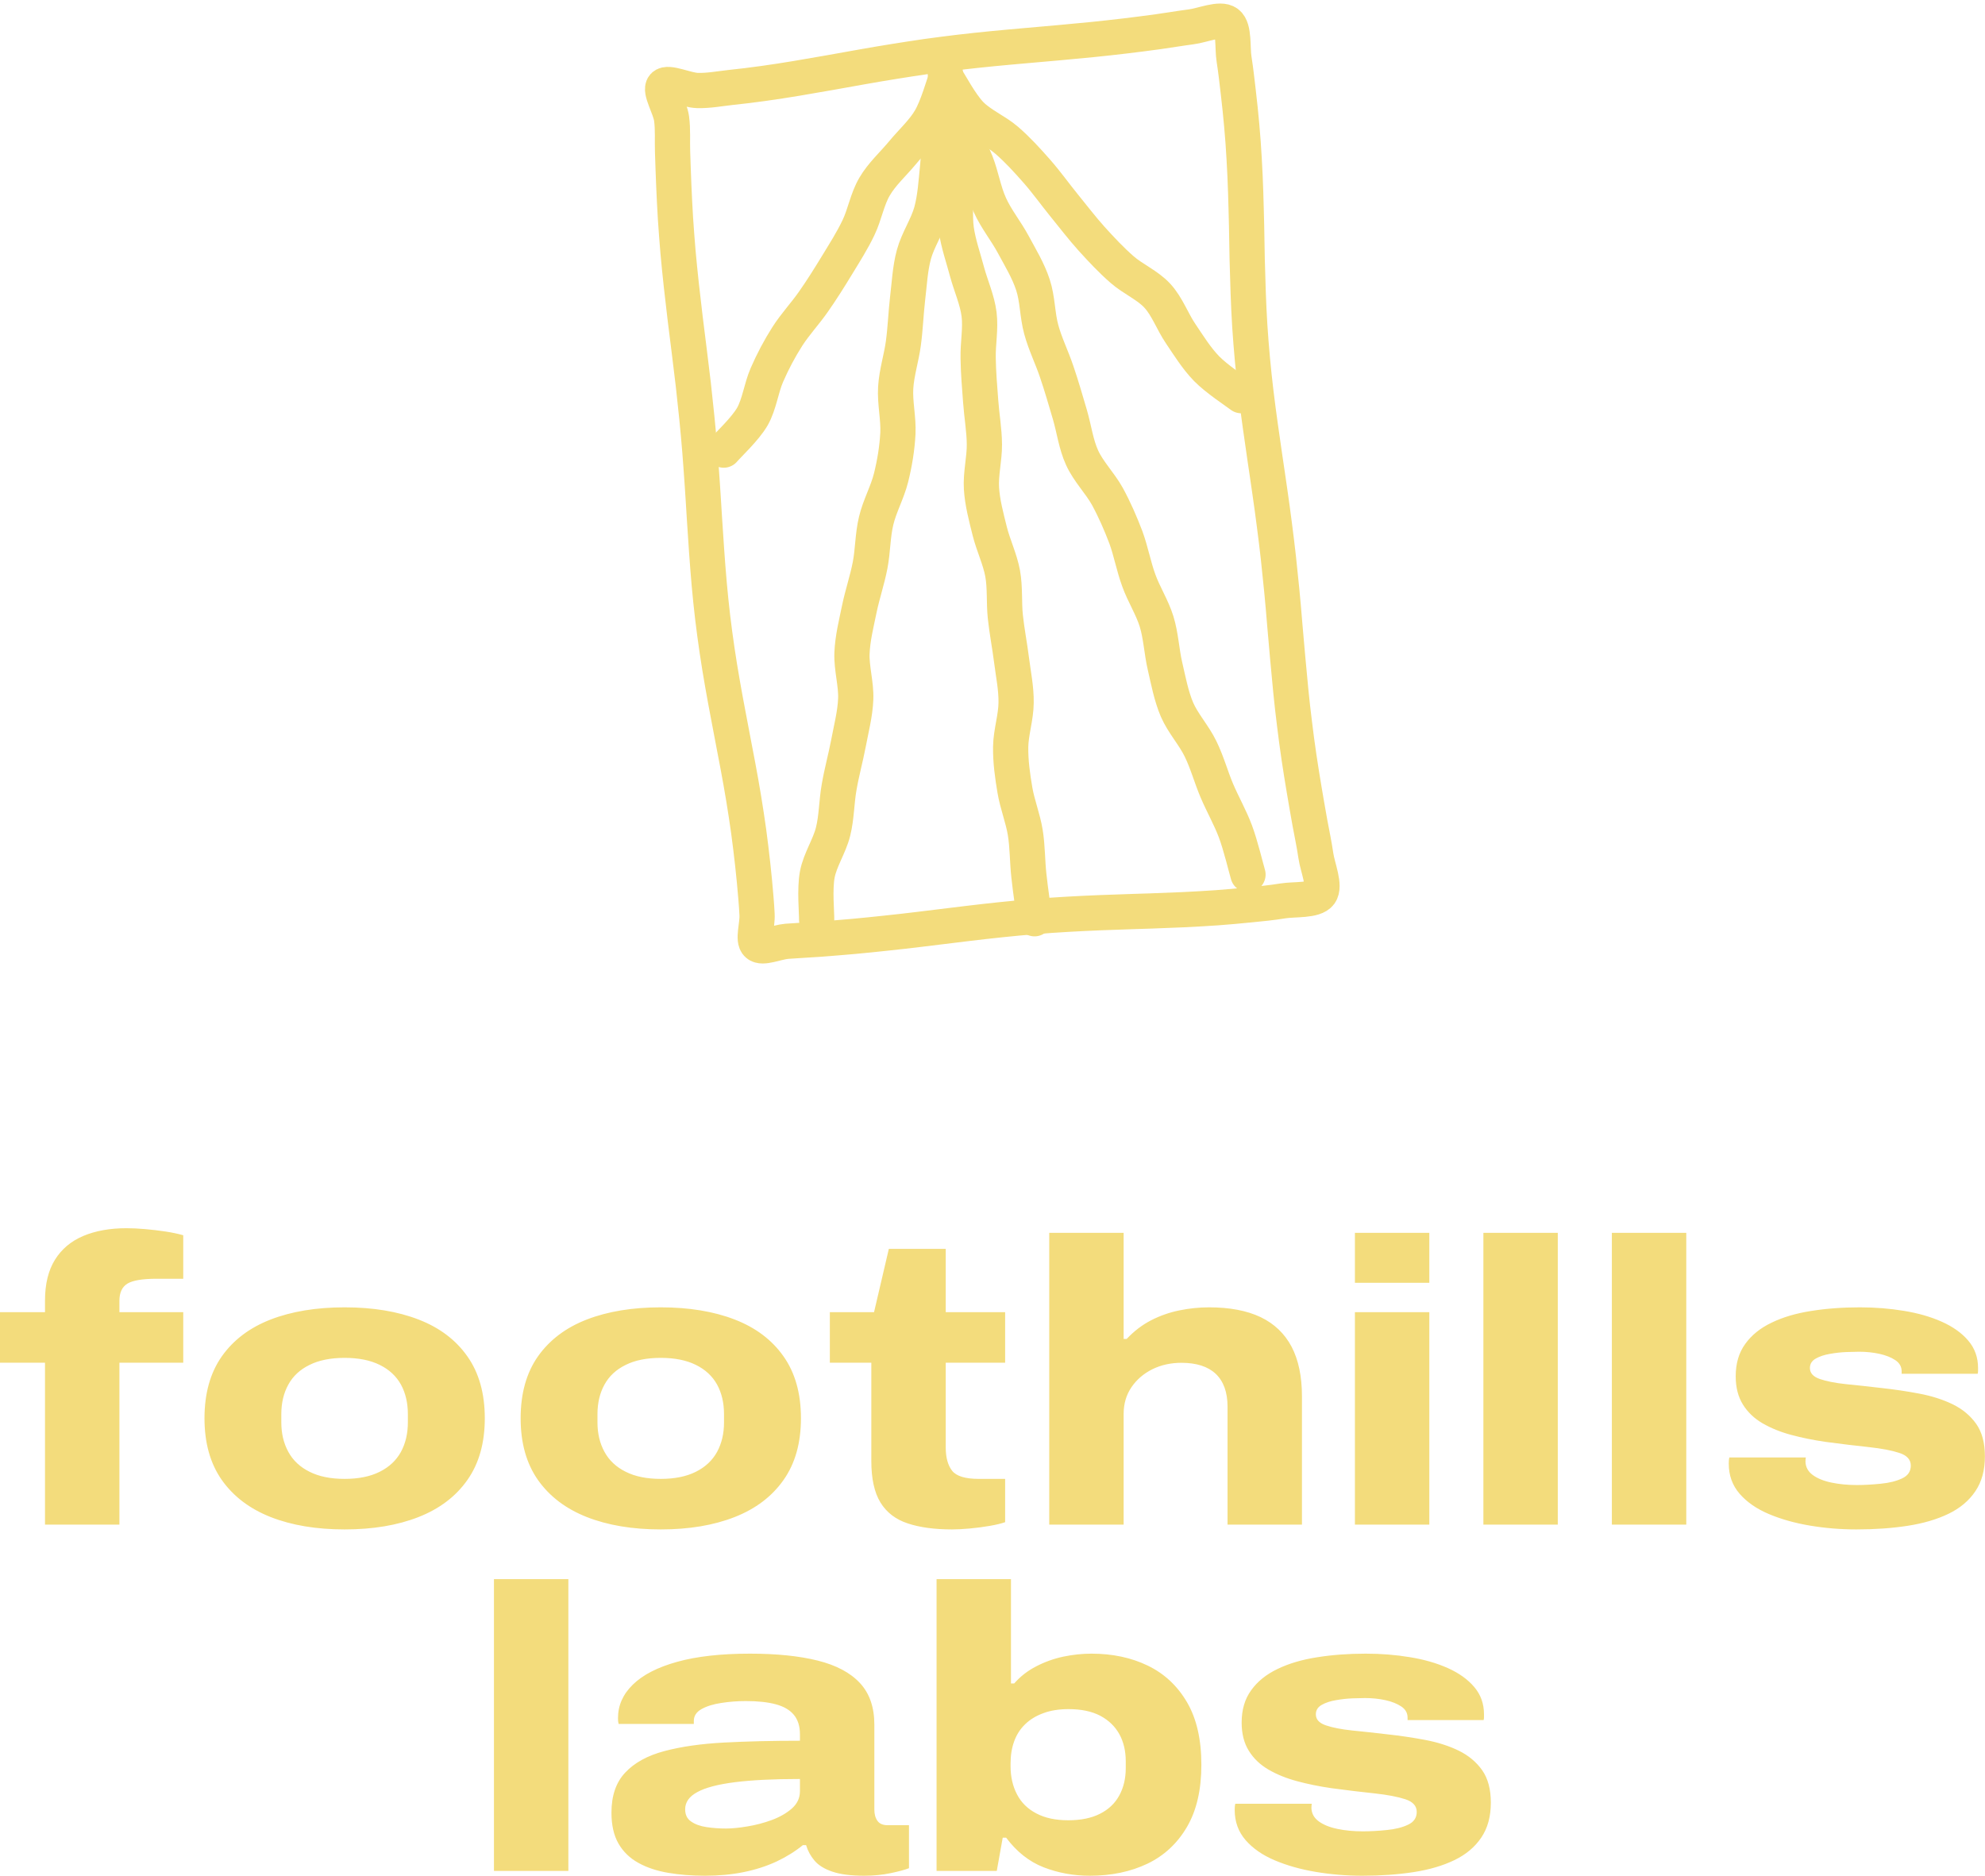
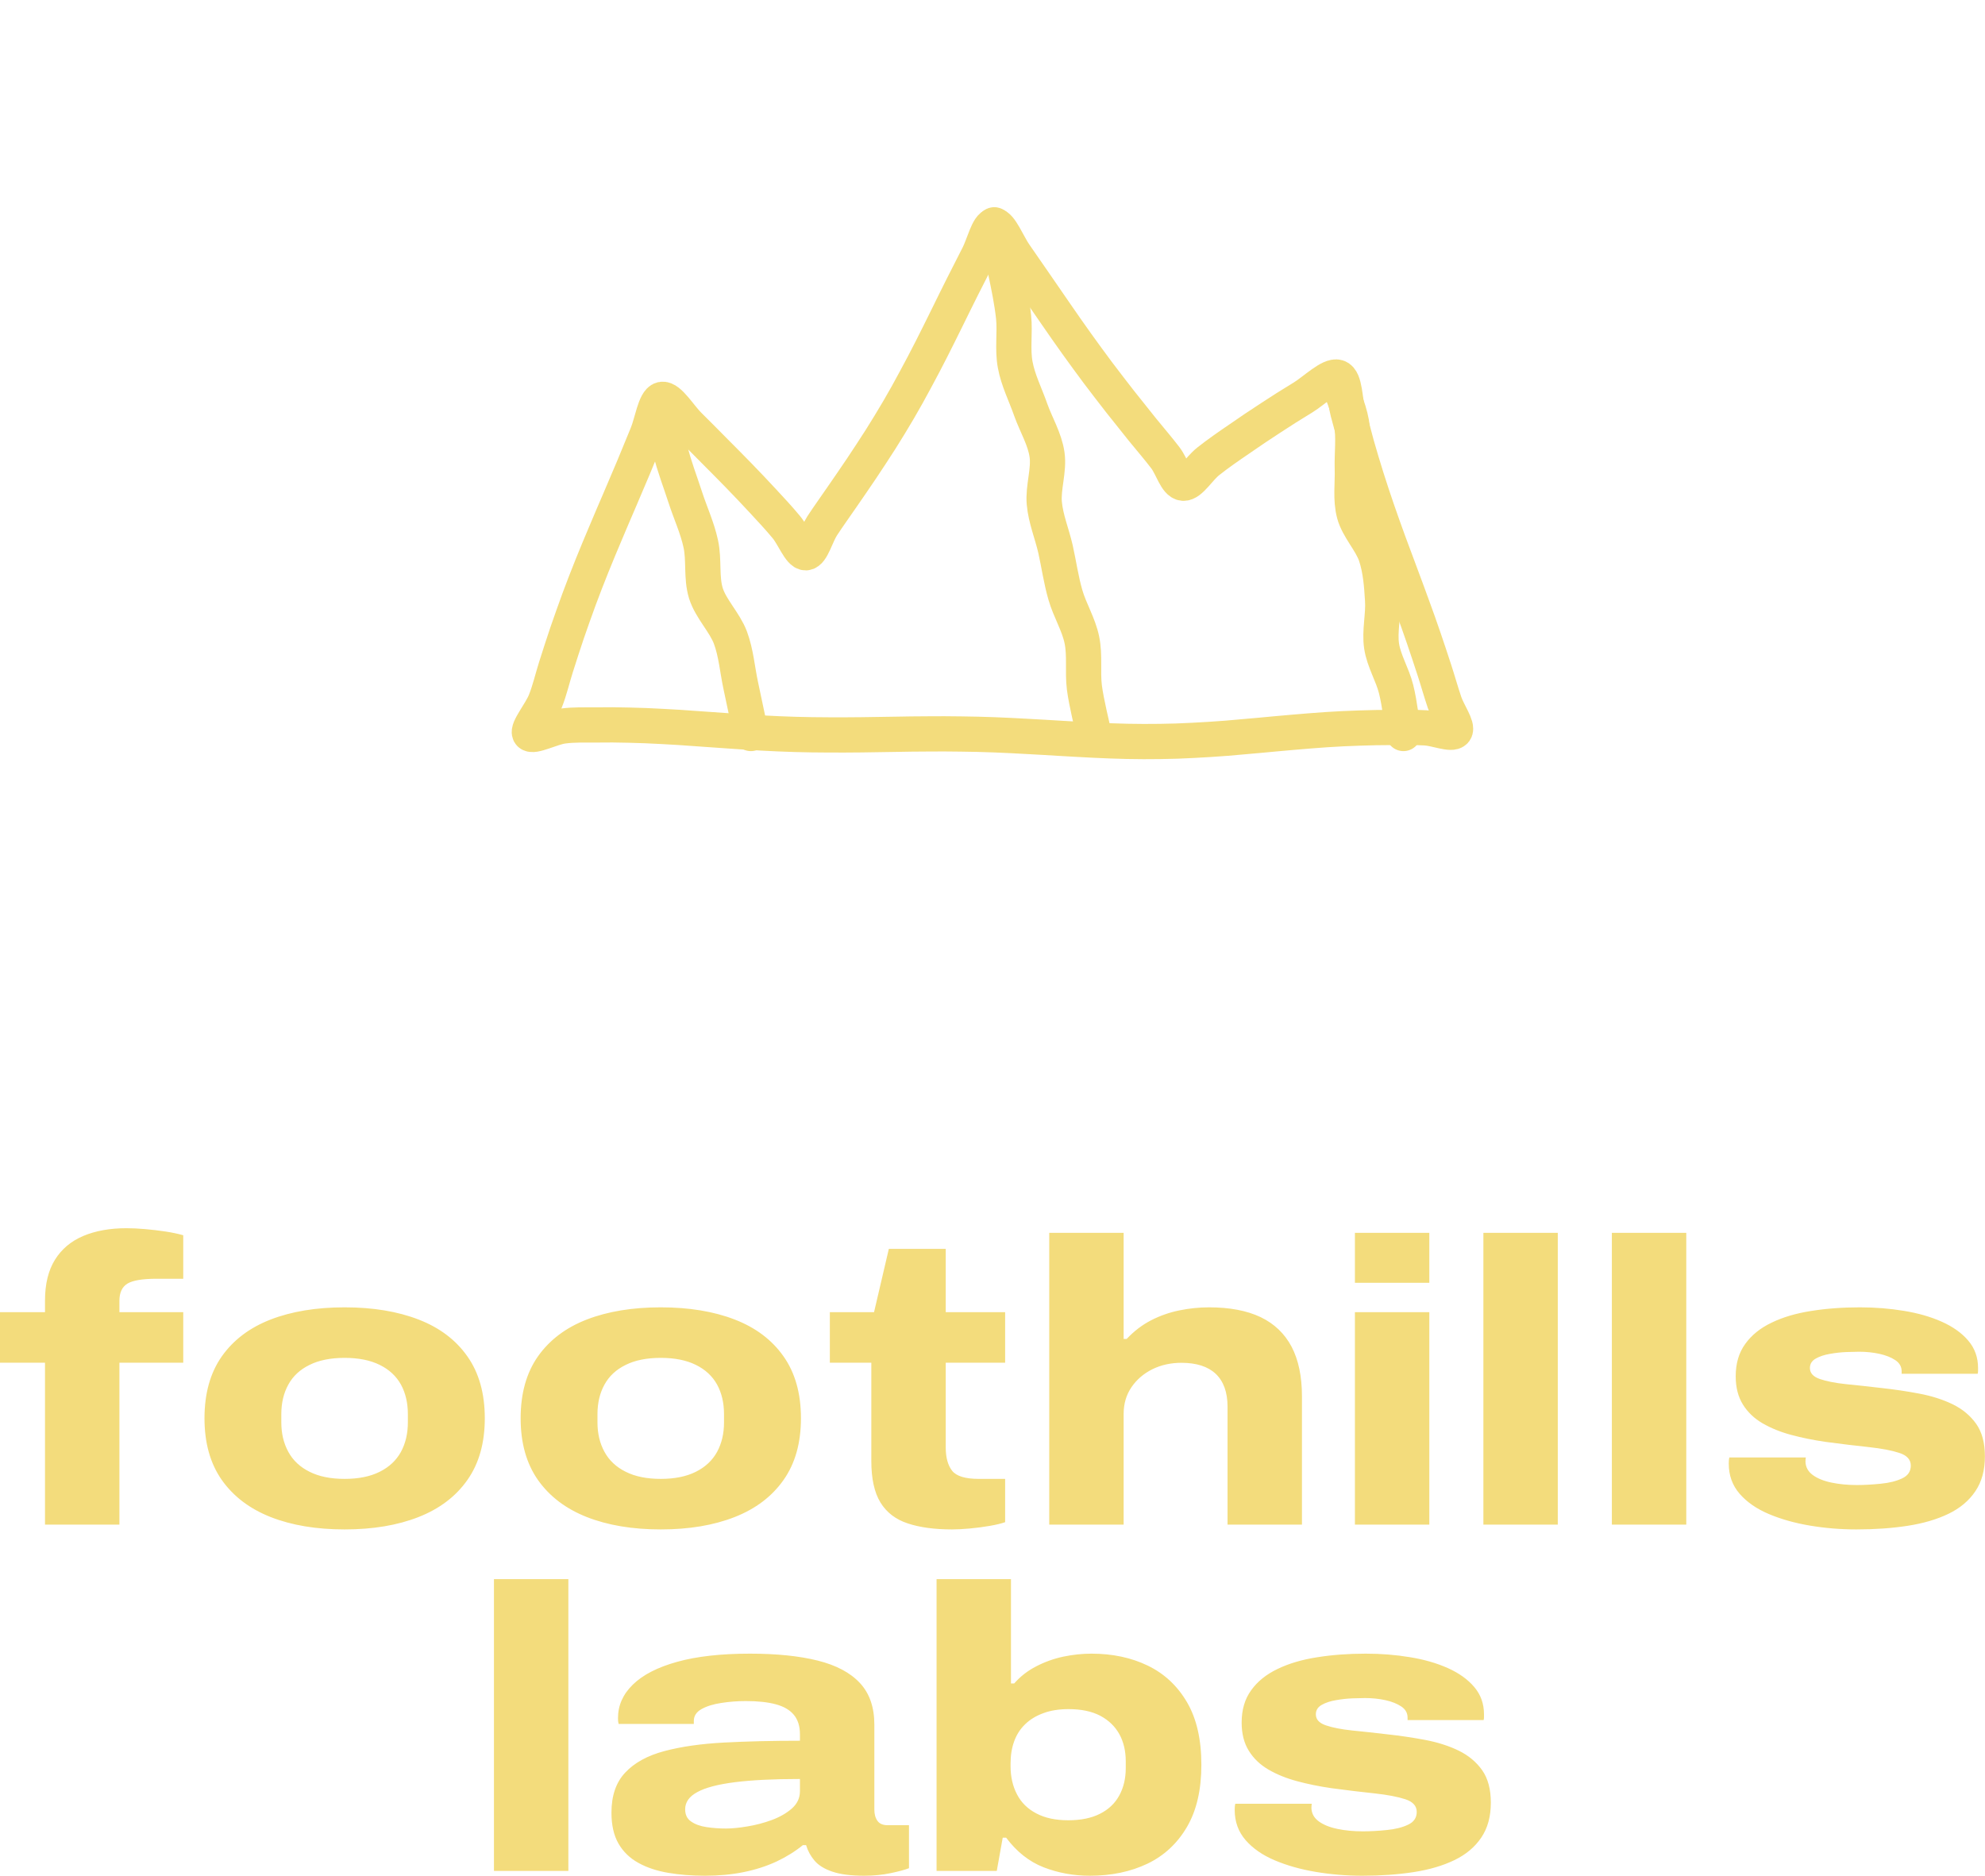
<svg xmlns="http://www.w3.org/2000/svg" viewBox="0 0 197.15 186.32" width="197.15" height="186.32" role="img" aria-label="Foothills Labs">
  <g transform="translate(50.57 0)">
    <g fill="none" stroke="#F3DC7C" stroke-width="3.5" stroke-linecap="round" stroke-linejoin="round">
-       <path d="M 15.34 8.53 C 15.77 8.06 17.59 8.96 18.7 8.99 C 19.8 9.02 20.89 8.81 21.98 8.69 C 23.07 8.58 24.16 8.44 25.25 8.29 C 26.34 8.14 27.42 7.97 28.51 7.79 C 29.59 7.61 30.68 7.42 31.76 7.23 C 32.85 7.04 33.93 6.84 35.01 6.65 C 36.09 6.46 37.18 6.27 38.26 6.1 C 39.35 5.92 40.44 5.76 41.52 5.6 C 42.61 5.45 43.7 5.31 44.79 5.18 C 45.88 5.05 46.97 4.94 48.07 4.83 C 49.16 4.72 50.25 4.63 51.35 4.53 C 52.44 4.43 53.53 4.34 54.63 4.24 C 55.72 4.14 56.81 4.04 57.91 3.93 C 59 3.82 60.09 3.7 61.18 3.57 C 62.27 3.44 63.36 3.3 64.45 3.15 C 65.54 3 66.56 2.82 67.71 2.67 C 68.86 2.53 70.62 1.75 71.33 2.29 C 72.05 2.83 71.81 4.75 72 5.9 C 72.18 7.05 72.29 8.09 72.42 9.19 C 72.55 10.28 72.66 11.38 72.76 12.48 C 72.86 13.58 72.94 14.69 73 15.79 C 73.07 16.89 73.11 18 73.15 19.11 C 73.19 20.21 73.21 21.32 73.24 22.43 C 73.26 23.53 73.28 24.64 73.3 25.75 C 73.33 26.86 73.36 27.97 73.4 29.07 C 73.44 30.18 73.49 31.28 73.56 32.39 C 73.63 33.49 73.72 34.59 73.82 35.69 C 73.92 36.79 74.04 37.89 74.17 38.98 C 74.3 40.08 74.45 41.18 74.6 42.27 C 74.75 43.37 74.91 44.46 75.07 45.55 C 75.23 46.65 75.4 47.74 75.55 48.83 C 75.71 49.93 75.86 51.02 76 52.12 C 76.14 53.21 76.28 54.31 76.4 55.41 C 76.52 56.5 76.63 57.6 76.74 58.7 C 76.85 59.8 76.94 60.9 77.03 62 C 77.13 63.1 77.22 64.2 77.32 65.3 C 77.42 66.4 77.52 67.5 77.63 68.6 C 77.74 69.7 77.86 70.8 78 71.89 C 78.13 72.99 78.28 74.08 78.44 75.18 C 78.6 76.27 78.78 77.37 78.96 78.45 C 79.14 79.55 79.34 80.64 79.53 81.73 C 79.73 82.82 79.95 83.82 80.12 84.99 C 80.29 86.17 81.09 88 80.54 88.75 C 79.99 89.5 78 89.3 76.83 89.49 C 75.67 89.68 74.66 89.77 73.56 89.88 C 72.47 89.99 71.38 90.09 70.28 90.17 C 69.19 90.25 68.09 90.3 66.99 90.36 C 65.89 90.41 64.79 90.45 63.69 90.49 C 62.59 90.53 61.49 90.55 60.39 90.6 C 59.29 90.64 58.19 90.67 57.09 90.73 C 56 90.78 54.9 90.85 53.8 90.92 C 52.71 91 51.61 91.09 50.52 91.19 C 49.43 91.29 48.34 91.41 47.24 91.53 C 46.15 91.65 45.06 91.79 43.97 91.92 C 42.88 92.05 41.79 92.19 40.7 92.32 C 39.61 92.45 38.52 92.58 37.43 92.69 C 36.34 92.81 35.25 92.92 34.15 93.02 C 33.06 93.12 31.97 93.2 30.87 93.29 C 29.77 93.37 28.62 93.42 27.58 93.5 C 26.55 93.59 25.15 94.25 24.66 93.8 C 24.16 93.36 24.68 91.88 24.62 90.83 C 24.57 89.78 24.46 88.62 24.36 87.52 C 24.25 86.43 24.14 85.33 24 84.23 C 23.87 83.14 23.72 82.04 23.55 80.95 C 23.39 79.86 23.2 78.76 23.01 77.67 C 22.82 76.58 22.61 75.5 22.4 74.41 C 22.2 73.32 21.98 72.23 21.78 71.14 C 21.57 70.05 21.37 68.96 21.18 67.87 C 20.99 66.78 20.81 65.69 20.65 64.6 C 20.49 63.5 20.34 62.41 20.21 61.31 C 20.08 60.22 19.97 59.12 19.87 58.02 C 19.77 56.92 19.69 55.81 19.61 54.71 C 19.53 53.61 19.46 52.51 19.39 51.4 C 19.32 50.3 19.26 49.2 19.18 48.09 C 19.1 46.99 19.03 45.89 18.94 44.79 C 18.85 43.69 18.75 42.59 18.64 41.49 C 18.53 40.39 18.41 39.29 18.29 38.2 C 18.16 37.1 18.02 36 17.89 34.91 C 17.76 33.81 17.61 32.71 17.48 31.62 C 17.35 30.52 17.22 29.42 17.1 28.33 C 16.98 27.23 16.87 26.13 16.77 25.03 C 16.68 23.93 16.59 22.83 16.52 21.73 C 16.45 20.62 16.4 19.52 16.35 18.41 C 16.3 17.31 16.27 16.2 16.23 15.09 C 16.19 13.99 16.28 12.87 16.13 11.77 C 15.98 10.68 14.91 8.99 15.34 8.53 Z" />
-       <path d="M 43.18 5.6 C 43.23 6.32 43.43 8.46 43.51 9.89 C 43.59 11.33 43.54 12.78 43.67 14.21 C 43.81 15.64 44.18 17.04 44.3 18.47 C 44.42 19.9 44.22 21.37 44.41 22.79 C 44.61 24.21 45.11 25.61 45.48 27.01 C 45.86 28.41 46.49 29.79 46.67 31.21 C 46.85 32.64 46.55 34.11 46.58 35.55 C 46.6 37 46.72 38.43 46.83 39.86 C 46.93 41.29 47.19 42.71 47.2 44.15 C 47.21 45.59 46.82 47.08 46.91 48.51 C 47 49.95 47.38 51.35 47.73 52.76 C 48.08 54.16 48.75 55.54 49.01 56.95 C 49.27 58.37 49.13 59.83 49.28 61.25 C 49.43 62.68 49.71 64.1 49.89 65.52 C 50.07 66.95 50.37 68.36 50.35 69.8 C 50.34 71.25 49.83 72.75 49.81 74.19 C 49.79 75.64 49.99 77.06 50.23 78.48 C 50.47 79.9 51.03 81.28 51.26 82.7 C 51.49 84.12 51.46 85.56 51.62 86.99 C 51.77 88.42 52.09 90.55 52.18 91.26" />
-       <path d="M 43.4 7.74 C 43.14 8.42 42.55 10.58 41.83 11.82 C 41.11 13.06 39.98 14.06 39.06 15.18 C 38.13 16.3 37.01 17.3 36.29 18.54 C 35.56 19.78 35.32 21.31 34.7 22.6 C 34.08 23.91 33.3 25.12 32.56 26.34 C 31.81 27.57 31.05 28.79 30.22 29.97 C 29.4 31.15 28.39 32.22 27.62 33.43 C 26.85 34.64 26.18 35.91 25.6 37.24 C 25.02 38.57 24.86 40.14 24.15 41.39 C 23.43 42.63 21.78 44.15 21.31 44.71" />
-       <path d="M 43.4 7.74 C 43.81 8.34 44.84 10.33 45.84 11.36 C 46.84 12.39 48.31 12.98 49.4 13.92 C 50.5 14.87 51.46 15.93 52.41 17.01 C 53.36 18.09 54.2 19.27 55.1 20.38 C 56.01 21.5 56.89 22.65 57.85 23.72 C 58.81 24.78 59.79 25.83 60.88 26.78 C 61.97 27.73 63.42 28.33 64.39 29.39 C 65.36 30.45 65.87 31.93 66.69 33.14 C 67.5 34.34 68.27 35.59 69.27 36.62 C 70.28 37.65 72.13 38.86 72.71 39.3" />
-       <path d="M 43.4 7.74 C 43.31 8.48 42.98 10.68 42.83 12.16 C 42.69 13.64 42.7 15.14 42.55 16.62 C 42.4 18.1 42.32 19.59 41.93 21.03 C 41.53 22.47 40.59 23.83 40.2 25.27 C 39.81 26.71 39.75 28.21 39.57 29.68 C 39.4 31.16 39.35 32.65 39.15 34.12 C 38.95 35.59 38.48 37.02 38.39 38.51 C 38.3 40 38.68 41.56 38.61 43.05 C 38.53 44.54 38.29 46 37.93 47.45 C 37.57 48.9 36.79 50.28 36.45 51.73 C 36.1 53.18 36.13 54.68 35.85 56.14 C 35.57 57.6 35.08 59.03 34.78 60.48 C 34.48 61.94 34.11 63.39 34.05 64.88 C 33.99 66.37 34.48 67.95 34.42 69.44 C 34.36 70.93 33.97 72.38 33.7 73.83 C 33.42 75.29 33.02 76.73 32.77 78.2 C 32.51 79.66 32.53 81.17 32.17 82.61 C 31.81 84.06 30.87 85.42 30.6 86.88 C 30.33 88.34 30.55 90.62 30.54 91.37" />
-       <path d="M 43.4 7.74 C 43.59 8.46 44 10.69 44.49 12.09 C 44.99 13.49 45.82 14.76 46.37 16.14 C 46.91 17.52 47.13 19.03 47.75 20.38 C 48.36 21.74 49.35 22.95 50.06 24.27 C 50.77 25.59 51.56 26.88 52.02 28.29 C 52.49 29.7 52.45 31.3 52.85 32.74 C 53.24 34.18 53.91 35.51 54.38 36.92 C 54.86 38.32 55.27 39.76 55.69 41.18 C 56.11 42.61 56.29 44.13 56.91 45.48 C 57.53 46.84 58.68 47.99 59.41 49.3 C 60.13 50.62 60.72 51.98 61.25 53.37 C 61.76 54.76 62.02 56.25 62.53 57.64 C 63.03 59.04 63.86 60.31 64.3 61.73 C 64.74 63.16 64.8 64.72 65.14 66.18 C 65.48 67.64 65.75 69.12 66.33 70.49 C 66.92 71.85 68.01 73.03 68.66 74.37 C 69.32 75.71 69.7 77.15 70.28 78.52 C 70.86 79.89 71.61 81.19 72.13 82.58 C 72.65 83.97 73.17 86.16 73.38 86.87" />
+       <path d="M 2.04 72.86 C 1.75 72.45 3.16 70.76 3.59 69.66 C 4.03 68.56 4.29 67.39 4.65 66.26 C 5.01 65.13 5.37 64 5.75 62.88 C 6.14 61.76 6.53 60.64 6.94 59.53 C 7.35 58.42 7.78 57.32 8.22 56.22 C 8.66 55.12 9.12 54.03 9.58 52.94 C 10.03 51.85 10.51 50.76 10.97 49.68 C 11.43 48.59 11.9 47.5 12.36 46.41 C 12.82 45.32 13.24 44.25 13.71 43.13 C 14.18 42 14.49 39.82 15.17 39.67 C 15.87 39.52 16.99 41.4 17.85 42.24 C 18.7 43.08 19.5 43.89 20.32 44.72 C 21.14 45.55 21.97 46.37 22.78 47.21 C 23.59 48.05 24.4 48.89 25.19 49.75 C 25.98 50.6 26.81 51.49 27.52 52.35 C 28.24 53.21 28.87 54.93 29.46 54.91 C 30.06 54.89 30.49 53.15 31.09 52.23 C 31.69 51.31 32.4 50.33 33.05 49.38 C 33.7 48.43 34.36 47.49 35 46.53 C 35.64 45.57 36.27 44.61 36.89 43.64 C 37.5 42.67 38.1 41.69 38.68 40.7 C 39.26 39.71 39.82 38.7 40.36 37.69 C 40.91 36.68 41.44 35.66 41.96 34.64 C 42.48 33.62 42.99 32.58 43.5 31.55 C 44.01 30.52 44.51 29.49 45.03 28.46 C 45.54 27.44 46.07 26.41 46.59 25.39 C 47.12 24.38 47.57 22.4 48.18 22.38 C 48.78 22.36 49.54 24.3 50.22 25.28 C 50.9 26.26 51.59 27.25 52.26 28.23 C 52.94 29.22 53.62 30.21 54.3 31.19 C 54.98 32.17 55.66 33.16 56.36 34.13 C 57.06 35.1 57.76 36.07 58.48 37.03 C 59.2 37.98 59.93 38.93 60.67 39.88 C 61.41 40.82 62.16 41.75 62.91 42.69 C 63.67 43.62 64.51 44.6 65.18 45.48 C 65.85 46.37 66.24 47.94 66.95 48 C 67.66 48.05 68.51 46.55 69.44 45.82 C 70.37 45.08 71.47 44.32 72.51 43.61 C 73.54 42.89 74.59 42.19 75.65 41.5 C 76.7 40.81 77.74 40.15 78.85 39.48 C 79.95 38.8 81.55 37.23 82.29 37.47 C 83.03 37.7 82.99 39.8 83.3 40.92 C 83.62 42.04 83.88 43.1 84.18 44.19 C 84.49 45.27 84.81 46.35 85.15 47.43 C 85.49 48.5 85.84 49.57 86.21 50.64 C 86.57 51.7 86.96 52.76 87.34 53.82 C 87.73 54.88 88.13 55.93 88.52 56.99 C 88.91 58.04 89.31 59.1 89.69 60.16 C 90.08 61.22 90.46 62.28 90.82 63.34 C 91.19 64.41 91.54 65.48 91.89 66.55 C 92.24 67.62 92.56 68.77 92.9 69.77 C 93.24 70.79 94.25 72.18 93.94 72.6 C 93.62 73.02 92.06 72.36 91.02 72.3 C 89.98 72.24 88.82 72.25 87.72 72.26 C 86.62 72.26 85.53 72.28 84.43 72.32 C 83.33 72.35 82.23 72.41 81.13 72.48 C 80.03 72.55 78.94 72.65 77.84 72.74 C 76.74 72.83 75.64 72.94 74.54 73.04 C 73.44 73.14 72.34 73.24 71.25 73.33 C 70.15 73.41 69.05 73.49 67.95 73.54 C 66.85 73.6 65.75 73.64 64.65 73.65 C 63.56 73.67 62.46 73.66 61.36 73.64 C 60.26 73.62 59.16 73.57 58.06 73.52 C 56.97 73.47 55.87 73.4 54.77 73.34 C 53.67 73.28 52.57 73.2 51.47 73.15 C 50.37 73.09 49.28 73.03 48.18 72.99 C 47.08 72.95 45.98 72.92 44.88 72.91 C 43.78 72.89 42.68 72.89 41.59 72.9 C 40.49 72.9 39.39 72.92 38.29 72.94 C 37.19 72.95 36.09 72.98 34.99 72.99 C 33.9 73 32.8 73.01 31.7 73 C 30.6 73 29.5 72.98 28.4 72.95 C 27.31 72.92 26.21 72.87 25.11 72.81 C 24.01 72.75 22.91 72.68 21.81 72.6 C 20.71 72.53 19.62 72.44 18.52 72.37 C 17.42 72.29 16.32 72.21 15.22 72.16 C 14.12 72.1 13.02 72.05 11.93 72.03 C 10.83 72 9.73 71.99 8.63 72.01 C 7.53 72.02 6.43 71.97 5.34 72.12 C 4.24 72.26 2.33 73.27 2.04 72.86 Z" />
+       <path d="M 15.22 39.91 C 15.35 40.71 15.63 43.16 16.01 44.74 C 16.39 46.32 16.99 47.84 17.49 49.39 C 17.99 50.94 18.69 52.43 19.03 54.02 C 19.38 55.61 19.06 57.37 19.54 58.93 C 20.03 60.48 21.39 61.8 21.97 63.32 C 22.54 64.85 22.66 66.5 23 68.09 C 23.34 69.68 23.84 72.07 24.01 72.86" />
+       <path d="M 48.18 22.33 C 48.36 23.09 48.97 25.36 49.29 26.88 C 49.61 28.41 49.93 29.94 50.1 31.49 C 50.26 33.05 49.97 34.7 50.26 36.23 C 50.54 37.77 51.28 39.21 51.8 40.7 C 52.33 42.19 53.2 43.61 53.42 45.15 C 53.65 46.7 53.01 48.41 53.15 49.98 C 53.29 51.54 53.91 53.01 54.26 54.53 C 54.6 56.05 54.81 57.6 55.25 59.11 C 55.68 60.61 56.57 62.03 56.88 63.56 C 57.2 65.08 56.94 66.72 57.13 68.28 C 57.33 69.83 57.91 72.1 58.06 72.86" />
+       <path d="M 82.23 37.71 C 82.47 38.42 83.41 40.52 83.66 41.99 C 83.92 43.46 83.7 45.02 83.74 46.52 C 83.79 48.03 83.54 49.59 83.93 51.04 C 84.32 52.48 85.6 53.76 86.08 55.18 C 86.55 56.61 86.66 58.11 86.75 59.61 C 86.85 61.1 86.43 62.7 86.65 64.17 C 86.87 65.65 87.73 67 88.09 68.45 C 88.46 69.9 88.7 72.13 88.82 72.86" />
    </g>
  </g>
  <g fill="#F3DC7C" transform="translate(-0.43 151.44)">
    <path d="M4.9 0V-16.08H0.43V-21.1H4.9V-22.25Q4.9 -24.72 5.89 -26.31Q6.88 -27.9 8.7 -28.67Q10.53 -29.44 12.98 -29.44Q13.85 -29.44 14.87 -29.35Q15.89 -29.26 16.88 -29.11Q17.86 -28.96 18.63 -28.74V-24.42H16Q13.9 -24.42 13.09 -23.94Q12.29 -23.45 12.29 -22.23V-21.1H18.63V-16.08H12.29V0Z M34.66 0.48Q30.44 0.48 27.31 -0.75Q24.19 -1.98 22.46 -4.43Q20.74 -6.88 20.74 -10.56Q20.74 -14.26 22.46 -16.71Q24.19 -19.16 27.31 -20.37Q30.44 -21.58 34.66 -21.58Q38.87 -21.58 42 -20.37Q45.13 -19.16 46.85 -16.71Q48.58 -14.26 48.58 -10.56Q48.58 -6.88 46.85 -4.43Q45.13 -1.98 42 -0.75Q38.87 0.48 34.66 0.48ZM34.66 -4.54Q36.74 -4.54 38.15 -5.25Q39.55 -5.95 40.25 -7.22Q40.94 -8.49 40.94 -10.16V-10.96Q40.94 -12.65 40.25 -13.91Q39.55 -15.17 38.15 -15.86Q36.74 -16.56 34.66 -16.56Q32.57 -16.56 31.17 -15.86Q29.76 -15.17 29.07 -13.91Q28.37 -12.65 28.37 -10.96V-10.16Q28.37 -8.49 29.07 -7.22Q29.76 -5.95 31.17 -5.25Q32.57 -4.54 34.66 -4.54Z M66.06 0.48Q61.84 0.48 58.71 -0.75Q55.59 -1.98 53.86 -4.43Q52.14 -6.88 52.14 -10.56Q52.14 -14.26 53.86 -16.71Q55.59 -19.16 58.71 -20.37Q61.84 -21.58 66.06 -21.58Q70.27 -21.58 73.4 -20.37Q76.53 -19.16 78.25 -16.71Q79.98 -14.26 79.98 -10.56Q79.98 -6.88 78.25 -4.43Q76.53 -1.98 73.4 -0.75Q70.27 0.48 66.06 0.48ZM66.06 -4.54Q68.14 -4.54 69.55 -5.25Q70.95 -5.95 71.65 -7.22Q72.34 -8.49 72.34 -10.16V-10.96Q72.34 -12.65 71.65 -13.91Q70.95 -15.17 69.55 -15.86Q68.14 -16.56 66.06 -16.56Q63.97 -16.56 62.57 -15.86Q61.16 -15.17 60.47 -13.91Q59.77 -12.65 59.77 -10.96V-10.16Q59.77 -8.49 60.47 -7.22Q61.16 -5.95 62.57 -5.25Q63.97 -4.54 66.06 -4.54Z M94.99 0.48Q92.37 0.48 90.58 -0.12Q88.79 -0.71 87.88 -2.19Q86.97 -3.67 86.97 -6.31V-16.08H82.85V-21.1H87.24L88.71 -27.39H94.36V-21.1H100.26V-16.08H94.36V-7.67Q94.36 -6.15 95 -5.34Q95.64 -4.54 97.63 -4.54H100.26V-0.24Q99.7 -0.04 98.72 0.13Q97.74 0.3 96.73 0.39Q95.72 0.48 94.99 0.48Z M104.64 0V-28.98H112.03V-18.44H112.33Q113.43 -19.61 114.77 -20.3Q116.1 -20.98 117.58 -21.28Q119.05 -21.58 120.51 -21.58Q123.58 -21.58 125.63 -20.61Q127.67 -19.63 128.71 -17.67Q129.74 -15.7 129.74 -12.74V0H122.35V-11.71Q122.35 -12.79 122.05 -13.62Q121.74 -14.45 121.16 -14.99Q120.58 -15.53 119.73 -15.8Q118.88 -16.07 117.77 -16.07Q116.18 -16.07 114.88 -15.43Q113.58 -14.78 112.81 -13.65Q112.03 -12.51 112.03 -11V0Z M135 -24.02V-28.98H142.39V-24.02ZM135 0V-21.1H142.39V0Z M147.76 0V-28.98H155.15V0Z M160.52 0V-28.98H167.91V0Z M184.81 0.48Q182.45 0.48 180.19 0.1Q177.93 -0.28 176.11 -1.05Q174.29 -1.82 173.21 -3.06Q172.13 -4.31 172.13 -6.05Q172.13 -6.21 172.14 -6.36Q172.15 -6.51 172.19 -6.67H179.79Q179.76 -6.56 179.76 -6.45Q179.75 -6.34 179.75 -6.26Q179.77 -5.44 180.48 -4.92Q181.18 -4.41 182.34 -4.17Q183.49 -3.93 184.83 -3.93Q185.98 -3.93 187.23 -4.06Q188.49 -4.18 189.35 -4.59Q190.21 -4.99 190.21 -5.86Q190.21 -6.75 189.07 -7.12Q187.94 -7.49 186.02 -7.7Q184.1 -7.9 181.72 -8.22Q179.93 -8.48 178.33 -8.91Q176.73 -9.34 175.49 -10.06Q174.25 -10.78 173.54 -11.92Q172.82 -13.07 172.82 -14.73Q172.82 -16.65 173.77 -17.95Q174.71 -19.26 176.39 -20.06Q178.06 -20.87 180.31 -21.22Q182.55 -21.58 185.15 -21.58Q187.43 -21.58 189.53 -21.23Q191.63 -20.89 193.29 -20.15Q194.95 -19.41 195.92 -18.27Q196.89 -17.13 196.89 -15.56Q196.89 -15.42 196.89 -15.26Q196.89 -15.09 196.85 -14.98H189.3V-15.23Q189.3 -15.91 188.68 -16.33Q188.05 -16.75 187.1 -16.96Q186.14 -17.17 185.07 -17.17Q184.65 -17.17 183.84 -17.14Q183.03 -17.11 182.19 -16.96Q181.35 -16.82 180.77 -16.49Q180.19 -16.16 180.19 -15.55Q180.19 -14.8 181.18 -14.46Q182.17 -14.12 183.78 -13.95Q185.39 -13.79 187.27 -13.57Q189.2 -13.36 191.05 -13.01Q192.9 -12.66 194.37 -11.95Q195.84 -11.23 196.71 -10Q197.57 -8.77 197.57 -6.78Q197.57 -4.71 196.62 -3.31Q195.67 -1.9 193.95 -1.07Q192.23 -0.24 189.9 0.12Q187.57 0.48 184.81 0.48Z" />
  </g>
  <g fill="#F3DC7C" transform="translate(46.46 185.84)">
    <path d="M2.6 0V-28.98H9.99V0Z M23.56 0.48Q21.59 0.48 19.9 0.19Q18.2 -0.1 16.94 -0.8Q15.67 -1.5 14.97 -2.71Q14.27 -3.92 14.27 -5.79Q14.27 -8.32 15.64 -9.77Q17.01 -11.23 19.52 -11.9Q22.04 -12.57 25.46 -12.75Q28.88 -12.93 32.99 -12.93V-13.57Q32.99 -14.78 32.38 -15.51Q31.78 -16.23 30.59 -16.55Q29.41 -16.87 27.62 -16.87Q26.35 -16.87 25.16 -16.68Q23.97 -16.5 23.21 -16.07Q22.45 -15.64 22.45 -14.9V-14.6H14.98Q14.94 -14.76 14.93 -14.88Q14.92 -15.01 14.92 -15.19Q14.92 -17.07 16.4 -18.51Q17.88 -19.96 20.8 -20.77Q23.72 -21.58 28.02 -21.58Q32 -21.58 34.76 -20.89Q37.52 -20.2 38.95 -18.66Q40.38 -17.12 40.38 -14.53V-6.1Q40.38 -5.4 40.69 -4.97Q41 -4.54 41.69 -4.54H43.82V-0.27Q43.25 -0.04 42.01 0.22Q40.78 0.48 39.37 0.48Q37.39 0.48 36.2 0.07Q35.02 -0.33 34.43 -1.03Q33.85 -1.72 33.6 -2.56H33.28Q32.14 -1.63 30.66 -0.93Q29.17 -0.24 27.4 0.12Q25.63 0.48 23.56 0.48ZM25.64 -4.21Q26.55 -4.21 27.78 -4.42Q29.01 -4.62 30.21 -5.06Q31.41 -5.51 32.2 -6.21Q32.99 -6.91 32.99 -7.92V-9.13Q29.05 -9.13 26.52 -8.81Q24 -8.49 22.8 -7.83Q21.59 -7.18 21.59 -6.12Q21.59 -5.3 22.19 -4.9Q22.78 -4.49 23.71 -4.35Q24.65 -4.21 25.64 -4.21Z M61.78 0.48Q59.35 0.48 57.19 -0.36Q55.04 -1.2 53.47 -3.3H53.13L52.54 0H46.56V-28.98H53.95V-18.62H54.27Q55.18 -19.66 56.44 -20.31Q57.7 -20.97 59.13 -21.28Q60.57 -21.58 61.94 -21.58Q65.08 -21.58 67.54 -20.39Q70 -19.2 71.43 -16.76Q72.86 -14.32 72.86 -10.54Q72.86 -6.8 71.42 -4.35Q69.98 -1.9 67.49 -0.71Q64.99 0.48 61.78 0.48ZM59.64 -5.03Q61.53 -5.03 62.8 -5.68Q64.07 -6.32 64.71 -7.5Q65.35 -8.67 65.35 -10.22V-10.88Q65.35 -12.43 64.71 -13.59Q64.07 -14.74 62.82 -15.41Q61.56 -16.07 59.67 -16.07Q58.24 -16.07 57.17 -15.67Q56.09 -15.28 55.36 -14.57Q54.63 -13.87 54.27 -12.88Q53.91 -11.9 53.91 -10.68V-10.4Q53.91 -8.82 54.55 -7.6Q55.18 -6.38 56.47 -5.71Q57.75 -5.03 59.64 -5.03Z M88.85 0.48Q86.49 0.48 84.23 0.1Q81.97 -0.28 80.15 -1.05Q78.33 -1.82 77.25 -3.06Q76.17 -4.31 76.17 -6.05Q76.17 -6.21 76.18 -6.36Q76.19 -6.51 76.23 -6.67H83.83Q83.8 -6.56 83.8 -6.45Q83.79 -6.34 83.79 -6.26Q83.81 -5.44 84.52 -4.92Q85.22 -4.41 86.38 -4.17Q87.53 -3.93 88.87 -3.93Q90.02 -3.93 91.27 -4.06Q92.53 -4.18 93.39 -4.59Q94.25 -4.99 94.25 -5.86Q94.25 -6.75 93.11 -7.12Q91.98 -7.49 90.06 -7.7Q88.14 -7.9 85.76 -8.22Q83.97 -8.48 82.37 -8.91Q80.77 -9.34 79.53 -10.06Q78.29 -10.78 77.58 -11.92Q76.86 -13.07 76.86 -14.73Q76.86 -16.65 77.81 -17.95Q78.75 -19.26 80.43 -20.06Q82.1 -20.87 84.35 -21.22Q86.59 -21.58 89.19 -21.58Q91.47 -21.58 93.57 -21.23Q95.67 -20.89 97.33 -20.15Q98.99 -19.41 99.96 -18.27Q100.93 -17.13 100.93 -15.56Q100.93 -15.42 100.93 -15.26Q100.93 -15.09 100.89 -14.98H93.34V-15.23Q93.34 -15.91 92.72 -16.33Q92.09 -16.75 91.14 -16.96Q90.18 -17.17 89.11 -17.17Q88.69 -17.17 87.88 -17.14Q87.07 -17.11 86.23 -16.96Q85.39 -16.82 84.81 -16.49Q84.23 -16.16 84.23 -15.55Q84.23 -14.8 85.22 -14.46Q86.21 -14.12 87.82 -13.95Q89.43 -13.79 91.31 -13.57Q93.24 -13.36 95.09 -13.01Q96.94 -12.66 98.41 -11.95Q99.88 -11.23 100.75 -10Q101.61 -8.77 101.61 -6.78Q101.61 -4.71 100.66 -3.31Q99.71 -1.9 97.99 -1.07Q96.27 -0.24 93.94 0.12Q91.61 0.48 88.85 0.48Z" />
  </g>
</svg>
